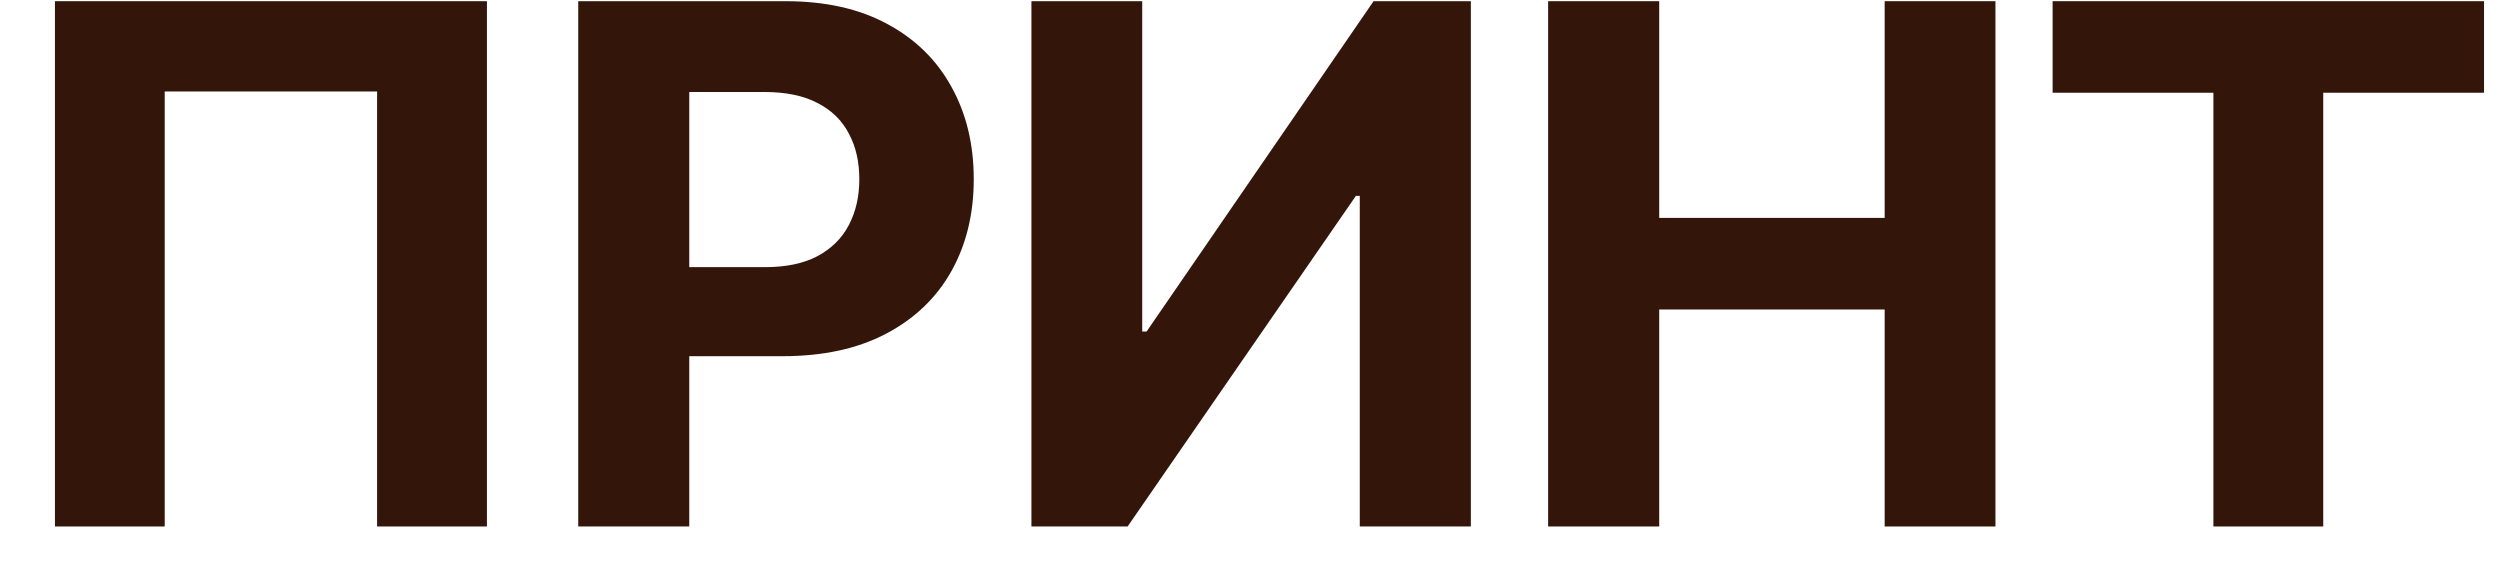
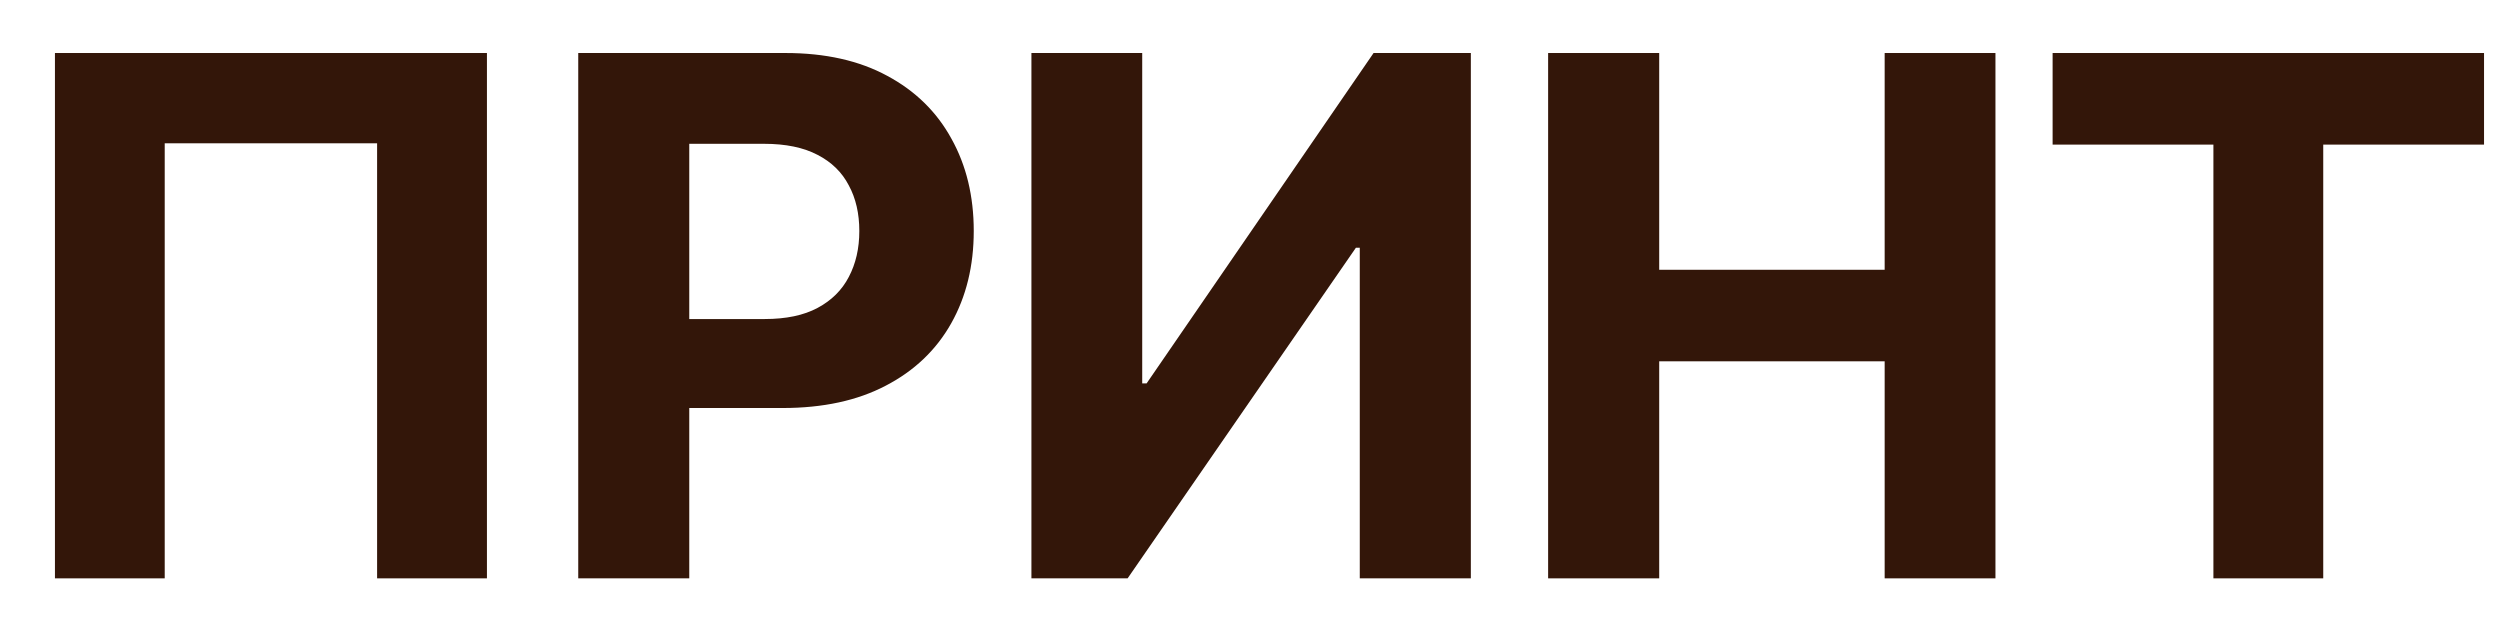
- <svg xmlns="http://www.w3.org/2000/svg" width="44" height="10" viewBox="0 0 44 10" fill="none">
-   <path d="M8.57 0.021V9.266H6.637V1.61H2.899V9.266H0.967V0.021H8.57Z" fill="#331609" />
-   <path d="M10.177 9.266V0.021H13.824C14.525 0.021 15.123 0.154 15.616 0.422C16.11 0.687 16.486 1.056 16.745 1.528C17.007 1.998 17.138 2.54 17.138 3.154C17.138 3.768 17.005 4.309 16.741 4.779C16.476 5.248 16.092 5.614 15.589 5.876C15.09 6.138 14.485 6.269 13.774 6.269H11.45V4.702H13.459C13.835 4.702 14.145 4.637 14.388 4.508C14.635 4.375 14.819 4.193 14.939 3.962C15.063 3.727 15.124 3.458 15.124 3.154C15.124 2.847 15.063 2.579 14.939 2.35C14.819 2.118 14.635 1.939 14.388 1.813C14.142 1.683 13.829 1.619 13.449 1.619H12.131V9.266H10.177Z" fill="#331609" />
-   <path d="M18.153 0.021H20.103V5.835H20.18L24.175 0.021H25.887V9.266H23.932V3.447H23.864L19.846 9.266H18.153V0.021Z" fill="#331609" />
-   <path d="M27.247 9.266V0.021H29.202V3.835H33.17V0.021H35.12V9.266H33.17V5.447H29.202V9.266H27.247Z" fill="#331609" />
-   <path d="M36.126 1.632V0.021H43.719V1.632H40.889V9.266H38.956V1.632H36.126Z" fill="#331609" />
+ <svg xmlns="http://www.w3.org/2000/svg" width="44" height="11" viewBox="0 0 44 11" fill="none">
+   <path d="M8.57 0.933V10.179H6.637V2.522H2.899V10.179H0.967V0.933H8.57Z" fill="#331609" />
+   <path d="M10.177 10.179V0.933H13.824C14.525 0.933 15.123 1.067 15.616 1.335C16.11 1.6 16.486 1.968 16.745 2.441C17.007 2.91 17.138 3.452 17.138 4.066C17.138 4.68 17.005 5.222 16.741 5.691C16.476 6.161 16.092 6.527 15.589 6.788C15.09 7.05 14.485 7.181 13.774 7.181H11.45V5.615H13.459C13.835 5.615 14.145 5.55 14.388 5.42C14.635 5.288 14.819 5.106 14.939 4.874C15.063 4.639 15.124 4.37 15.124 4.066C15.124 3.759 15.063 3.491 14.939 3.263C14.819 3.031 14.635 2.852 14.388 2.725C14.142 2.596 13.829 2.531 13.449 2.531H12.131V10.179H10.177Z" fill="#331609" />
+   <path d="M18.153 0.933H20.103V6.748H20.18L24.175 0.933H25.887V10.179H23.932V4.36H23.864L19.846 10.179H18.153V0.933Z" fill="#331609" />
+   <path d="M27.247 10.179V0.933H29.202V4.748H33.17V0.933H35.12V10.179H33.17V6.359H29.202V10.179H27.247Z" fill="#331609" />
+   <path d="M36.126 2.545V0.933H43.719V2.545H40.889V10.179H38.956V2.545H36.126Z" fill="#331609" />
</svg>
